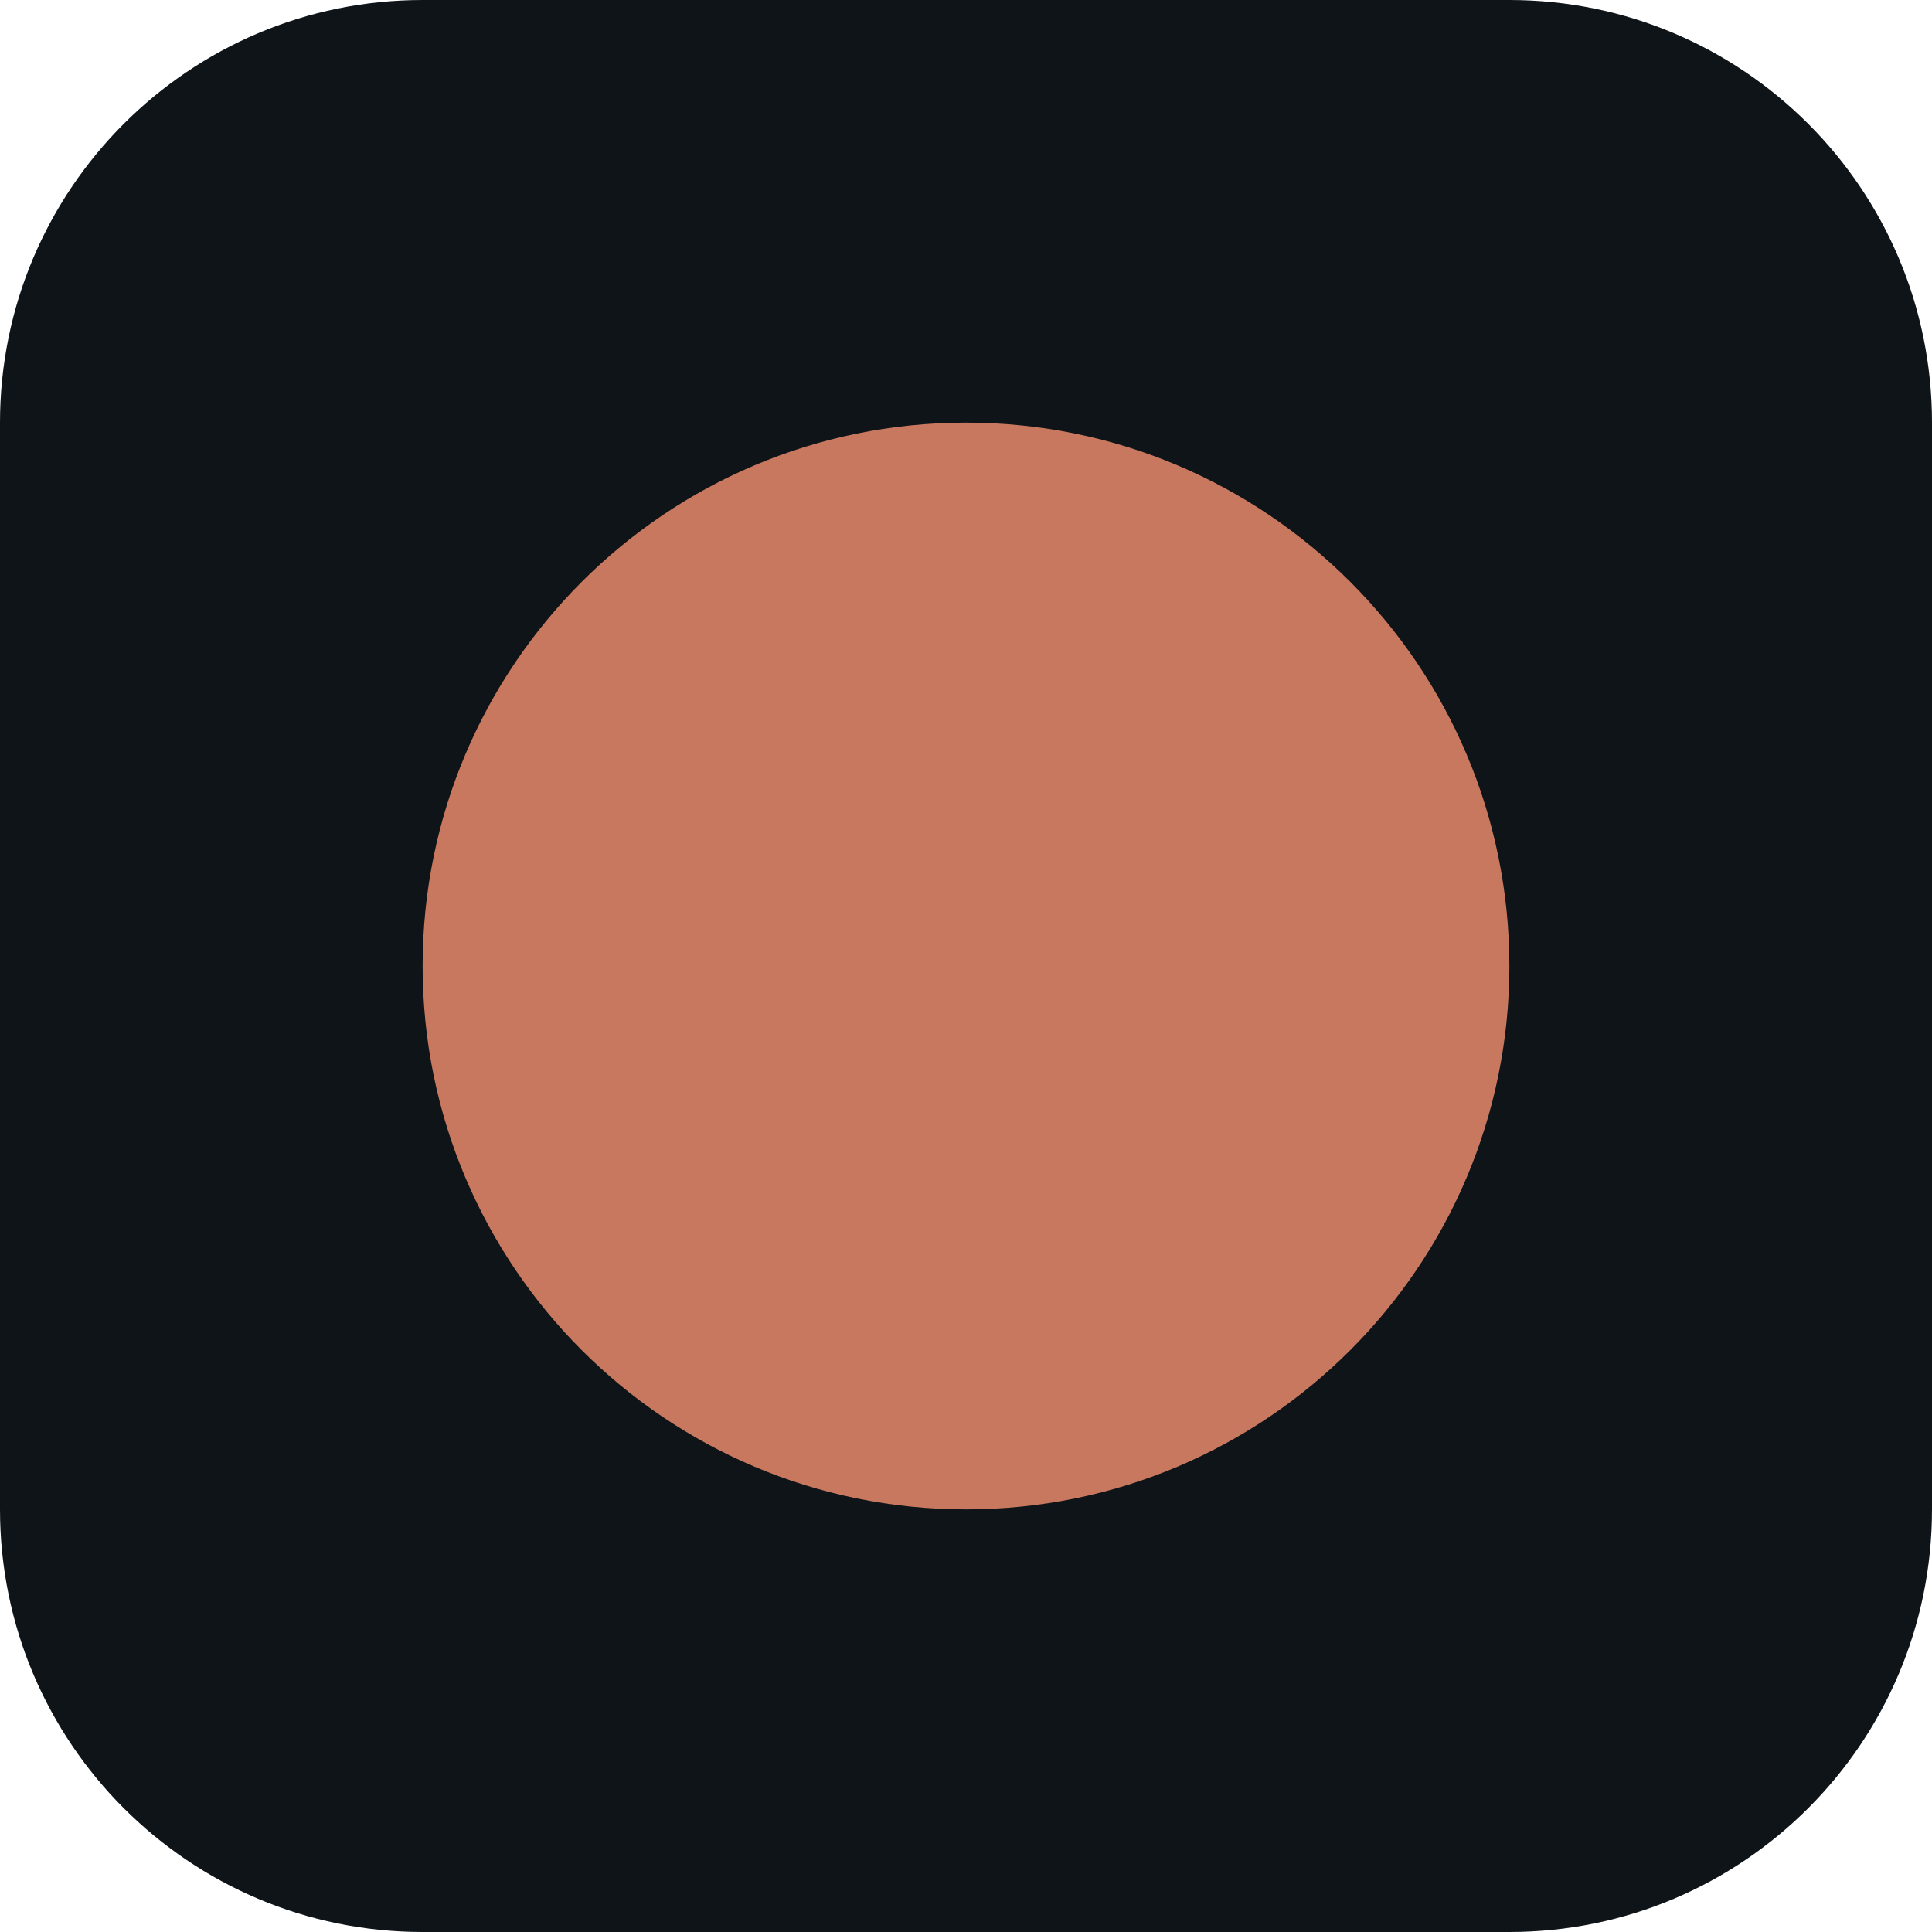
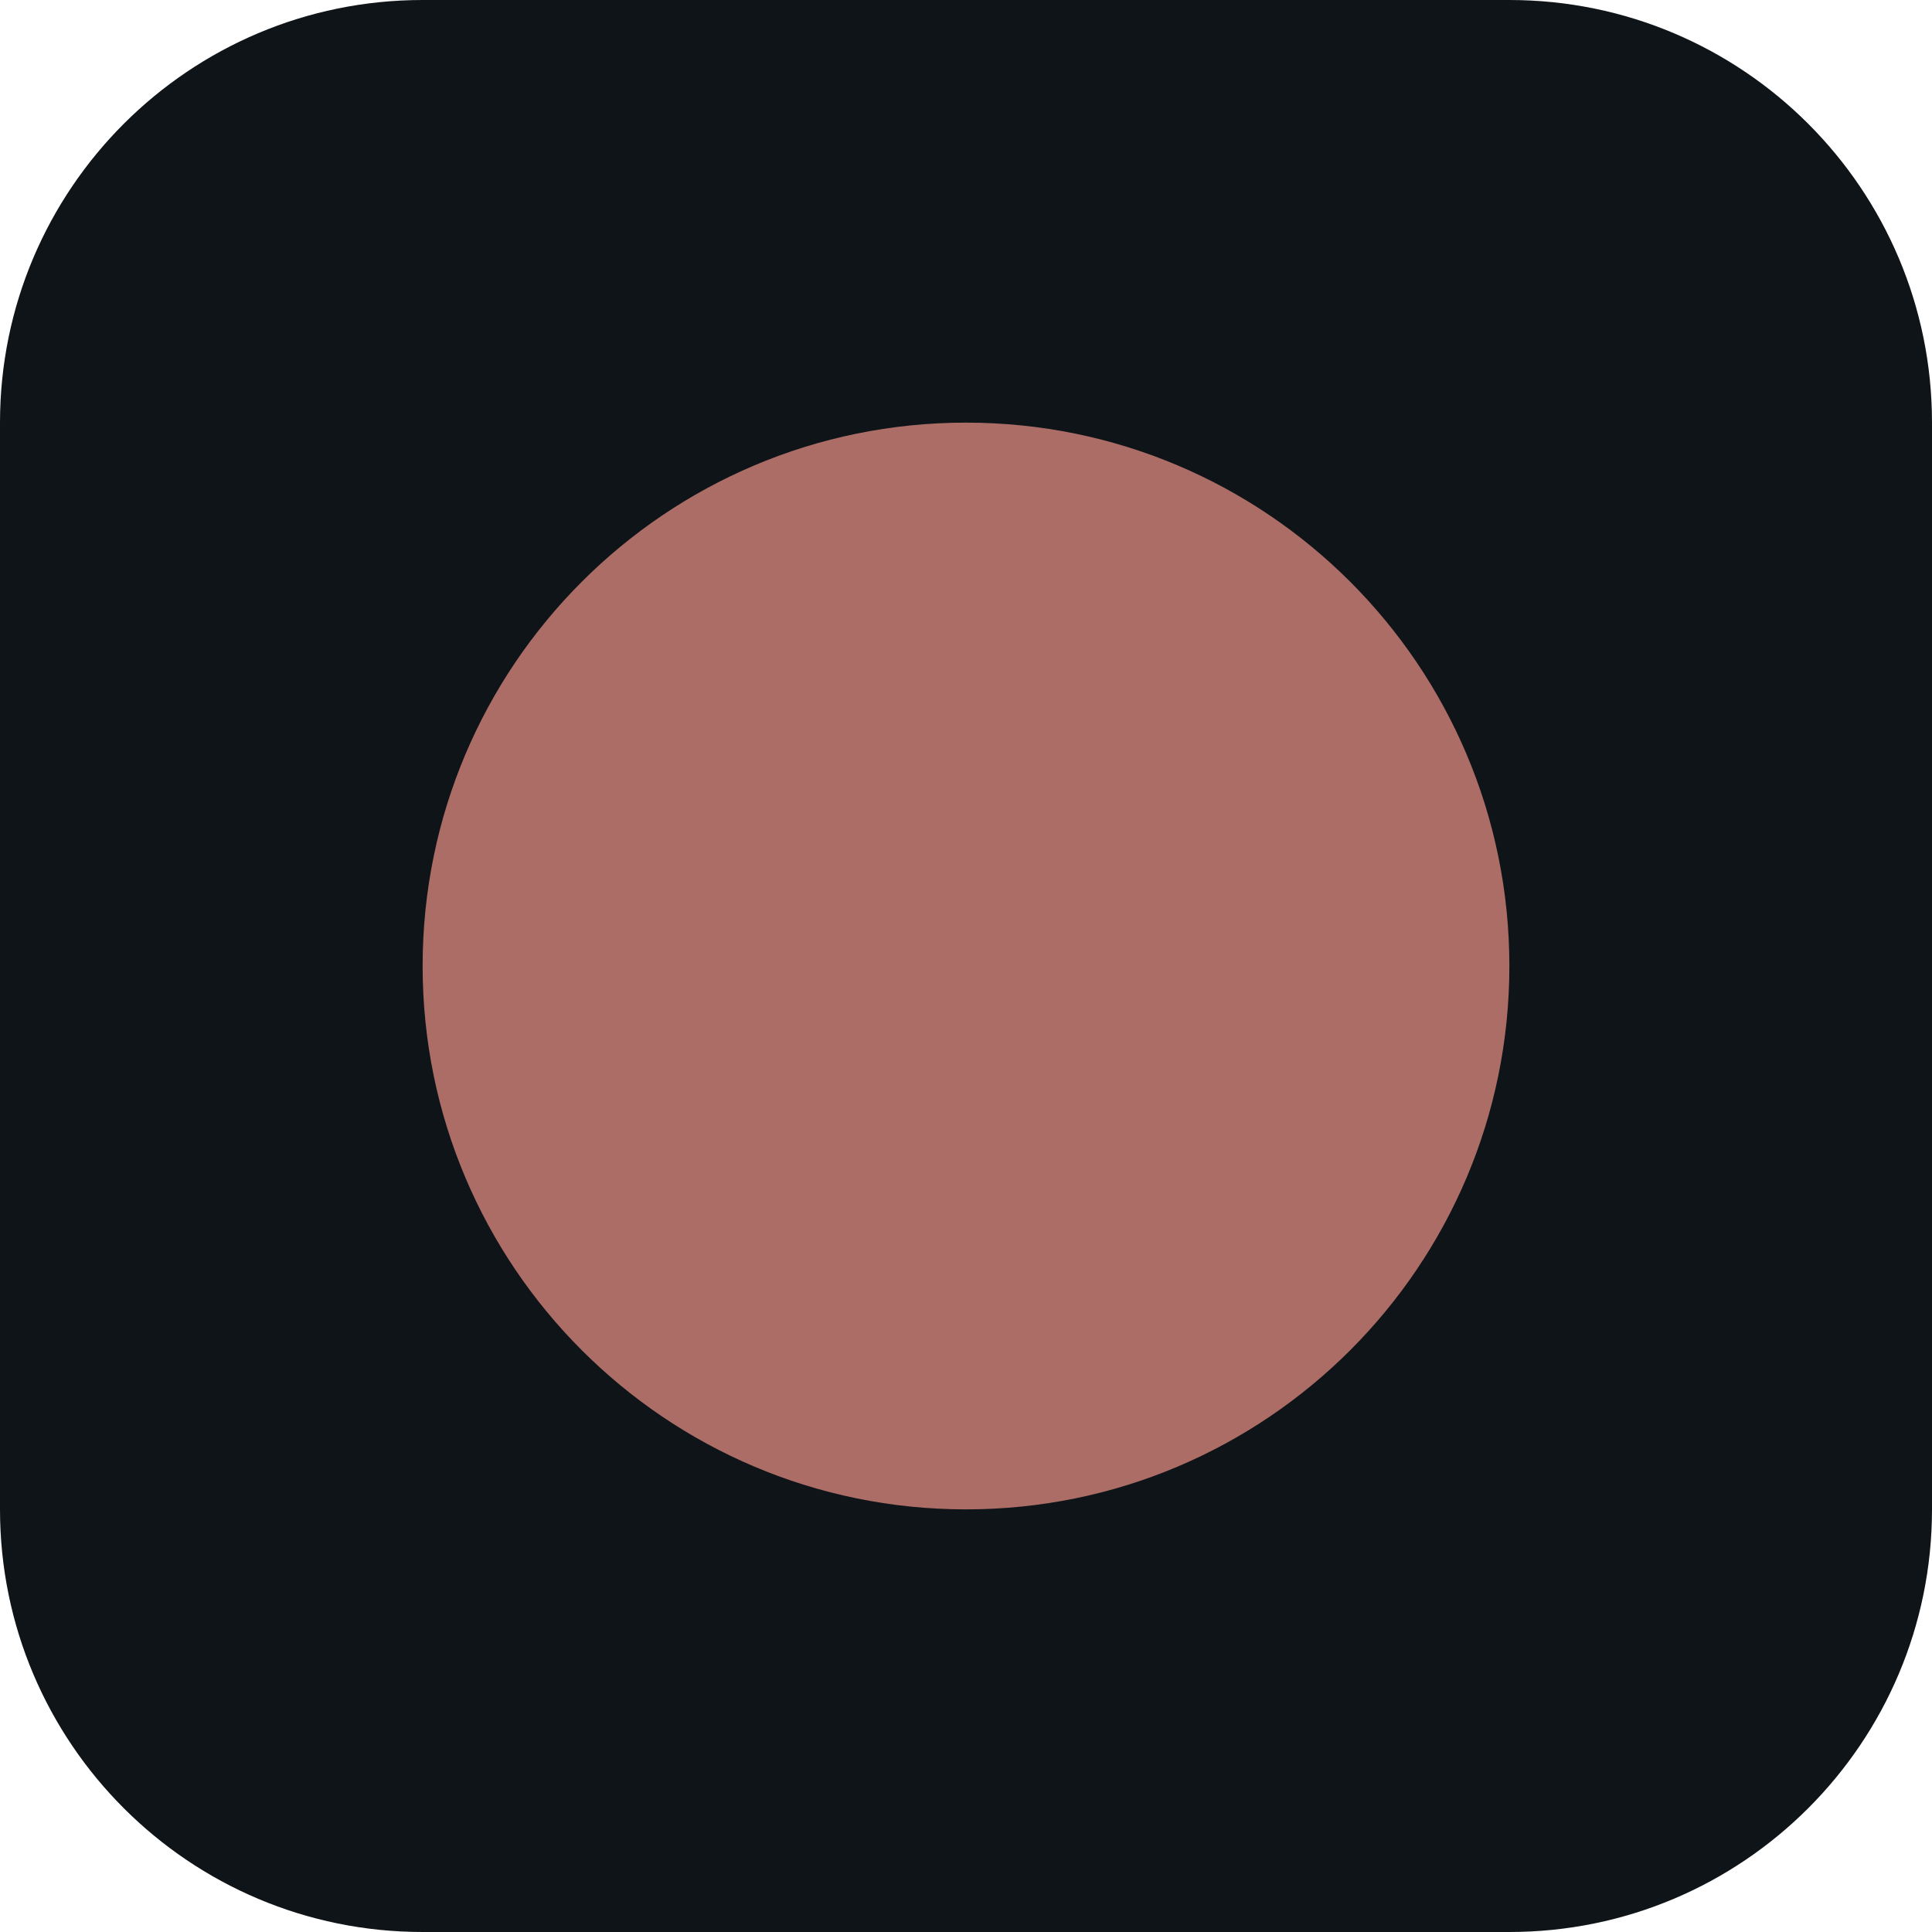
<svg xmlns="http://www.w3.org/2000/svg" viewBox="0 0 32 32" role="img" aria-labelledby="t">
  <rect width="32" height="32" rx="7" fill="#0e1418" />
-   <circle cx="16" cy="16" r="9" fill="#c8785e" />
+   <circle cx="16" cy="16" r="9" fill="#ac6d67" />
</svg>
